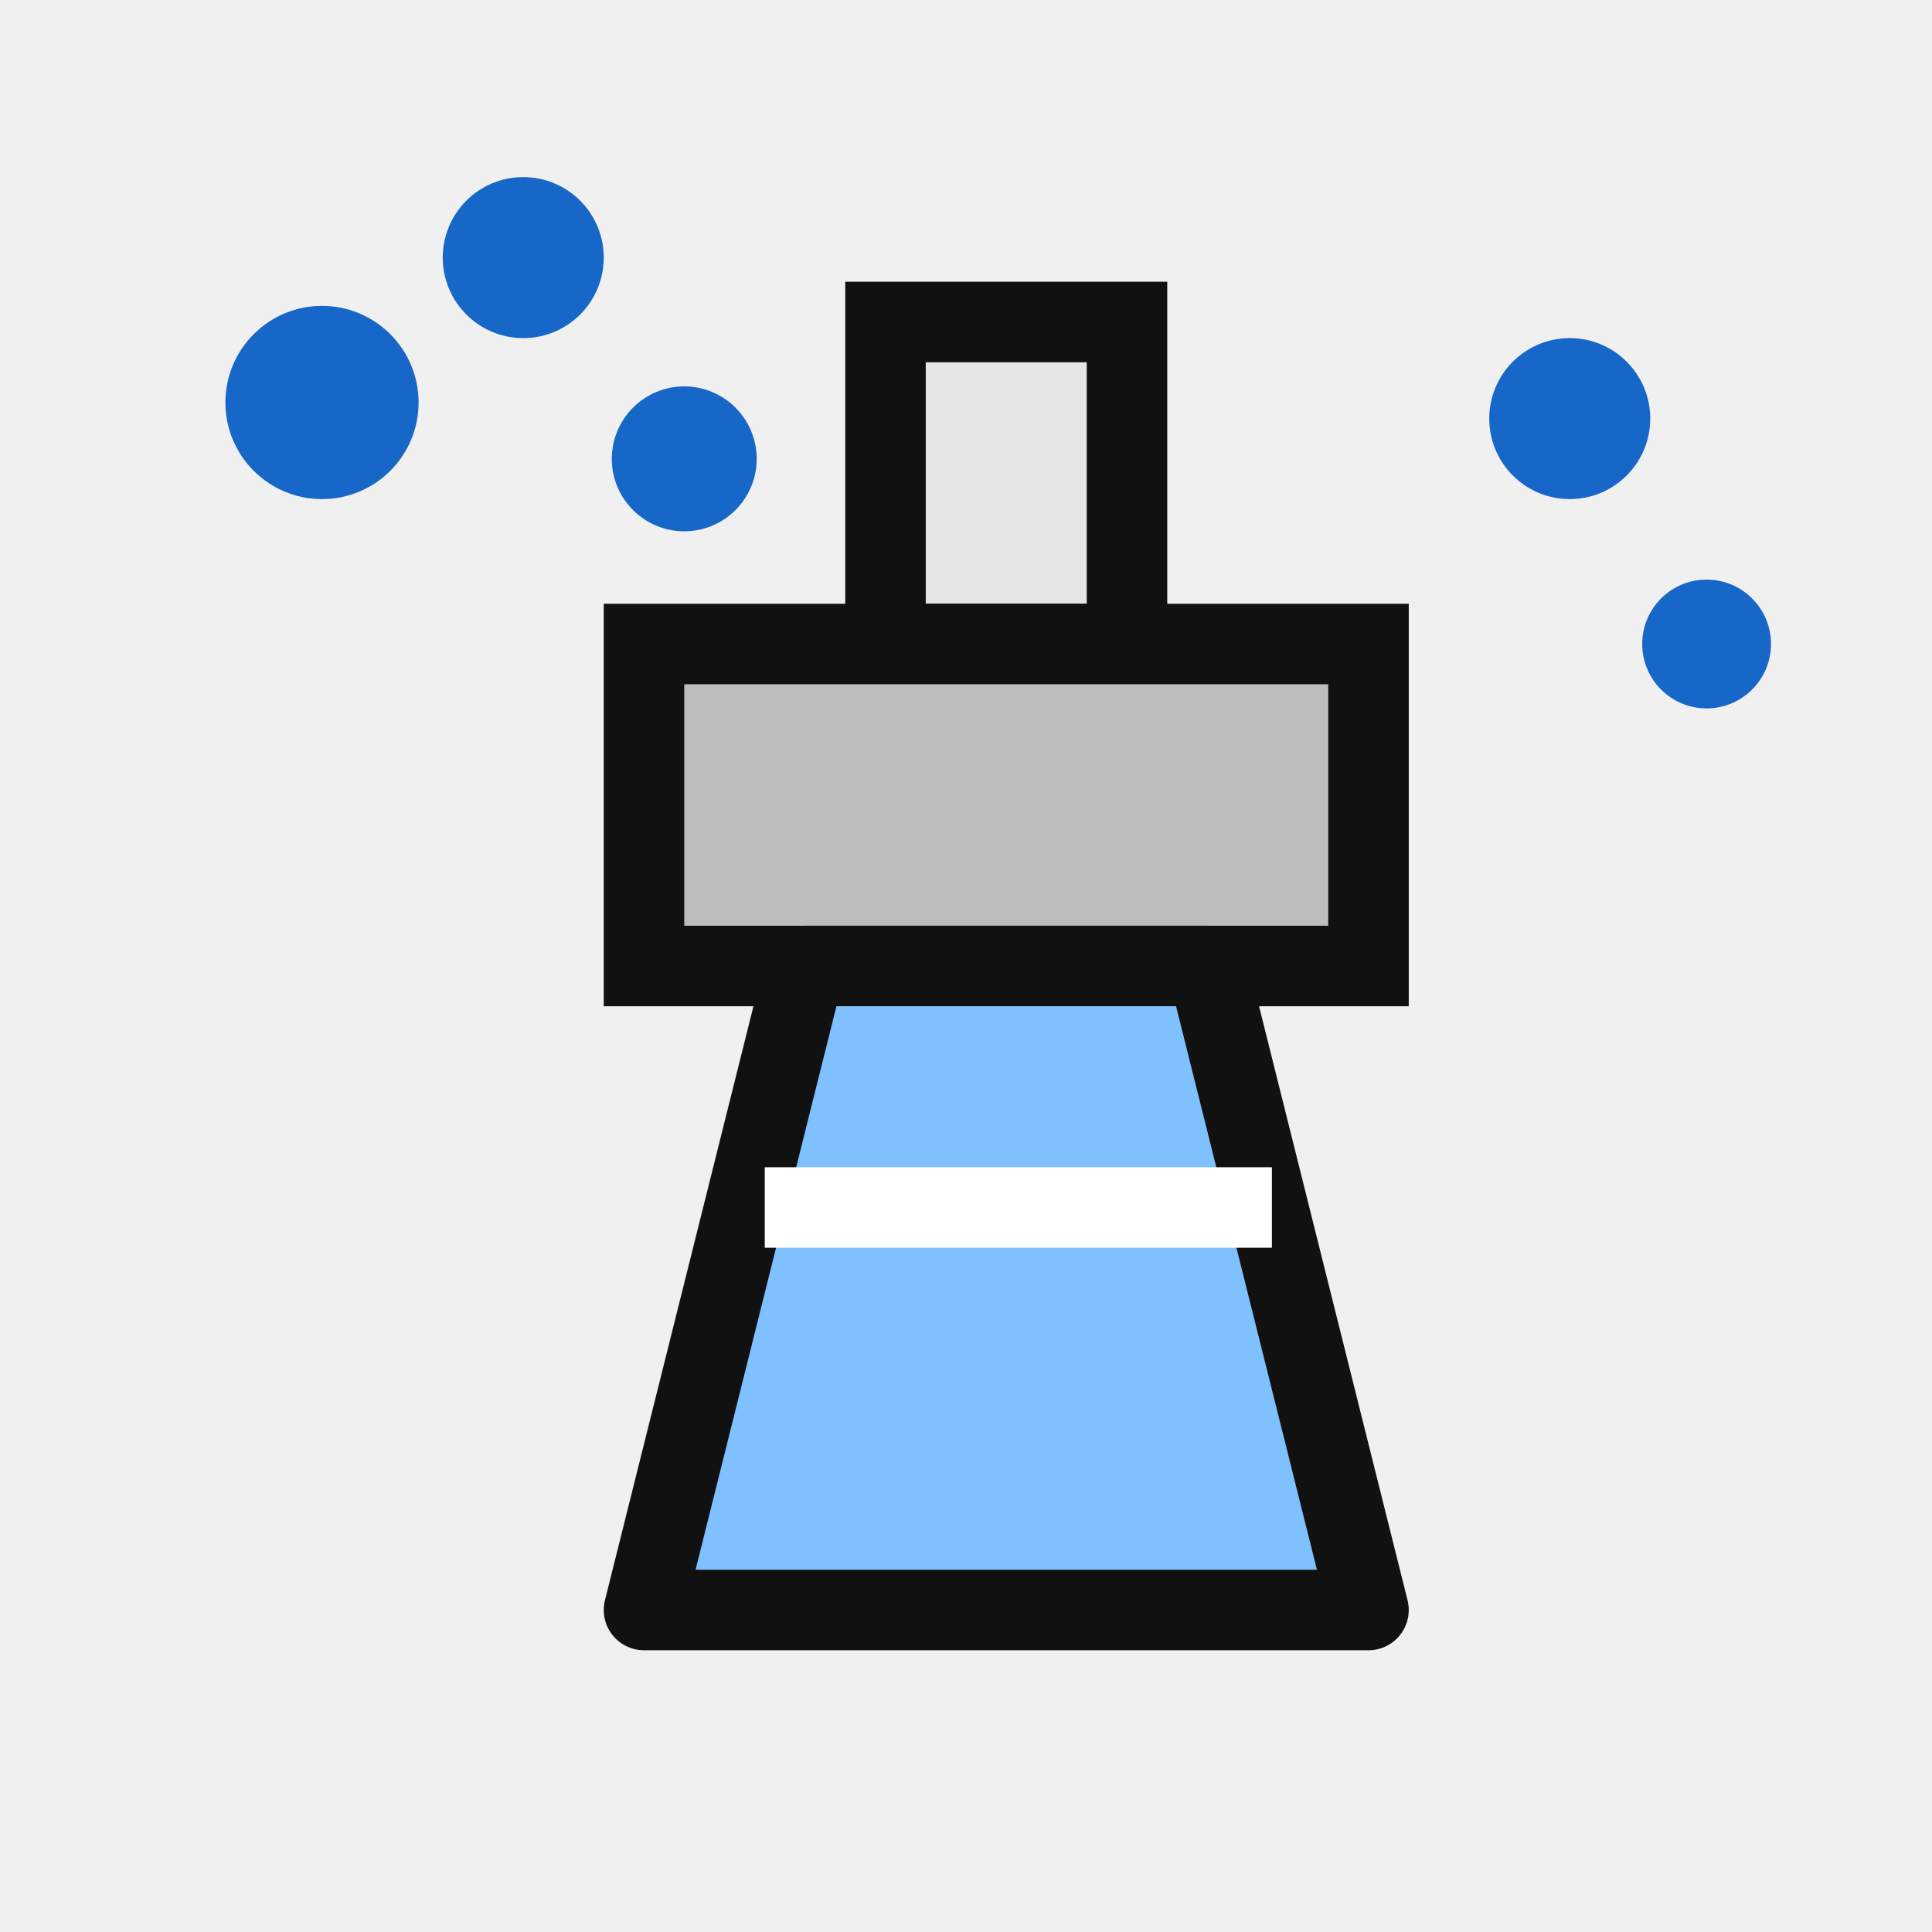
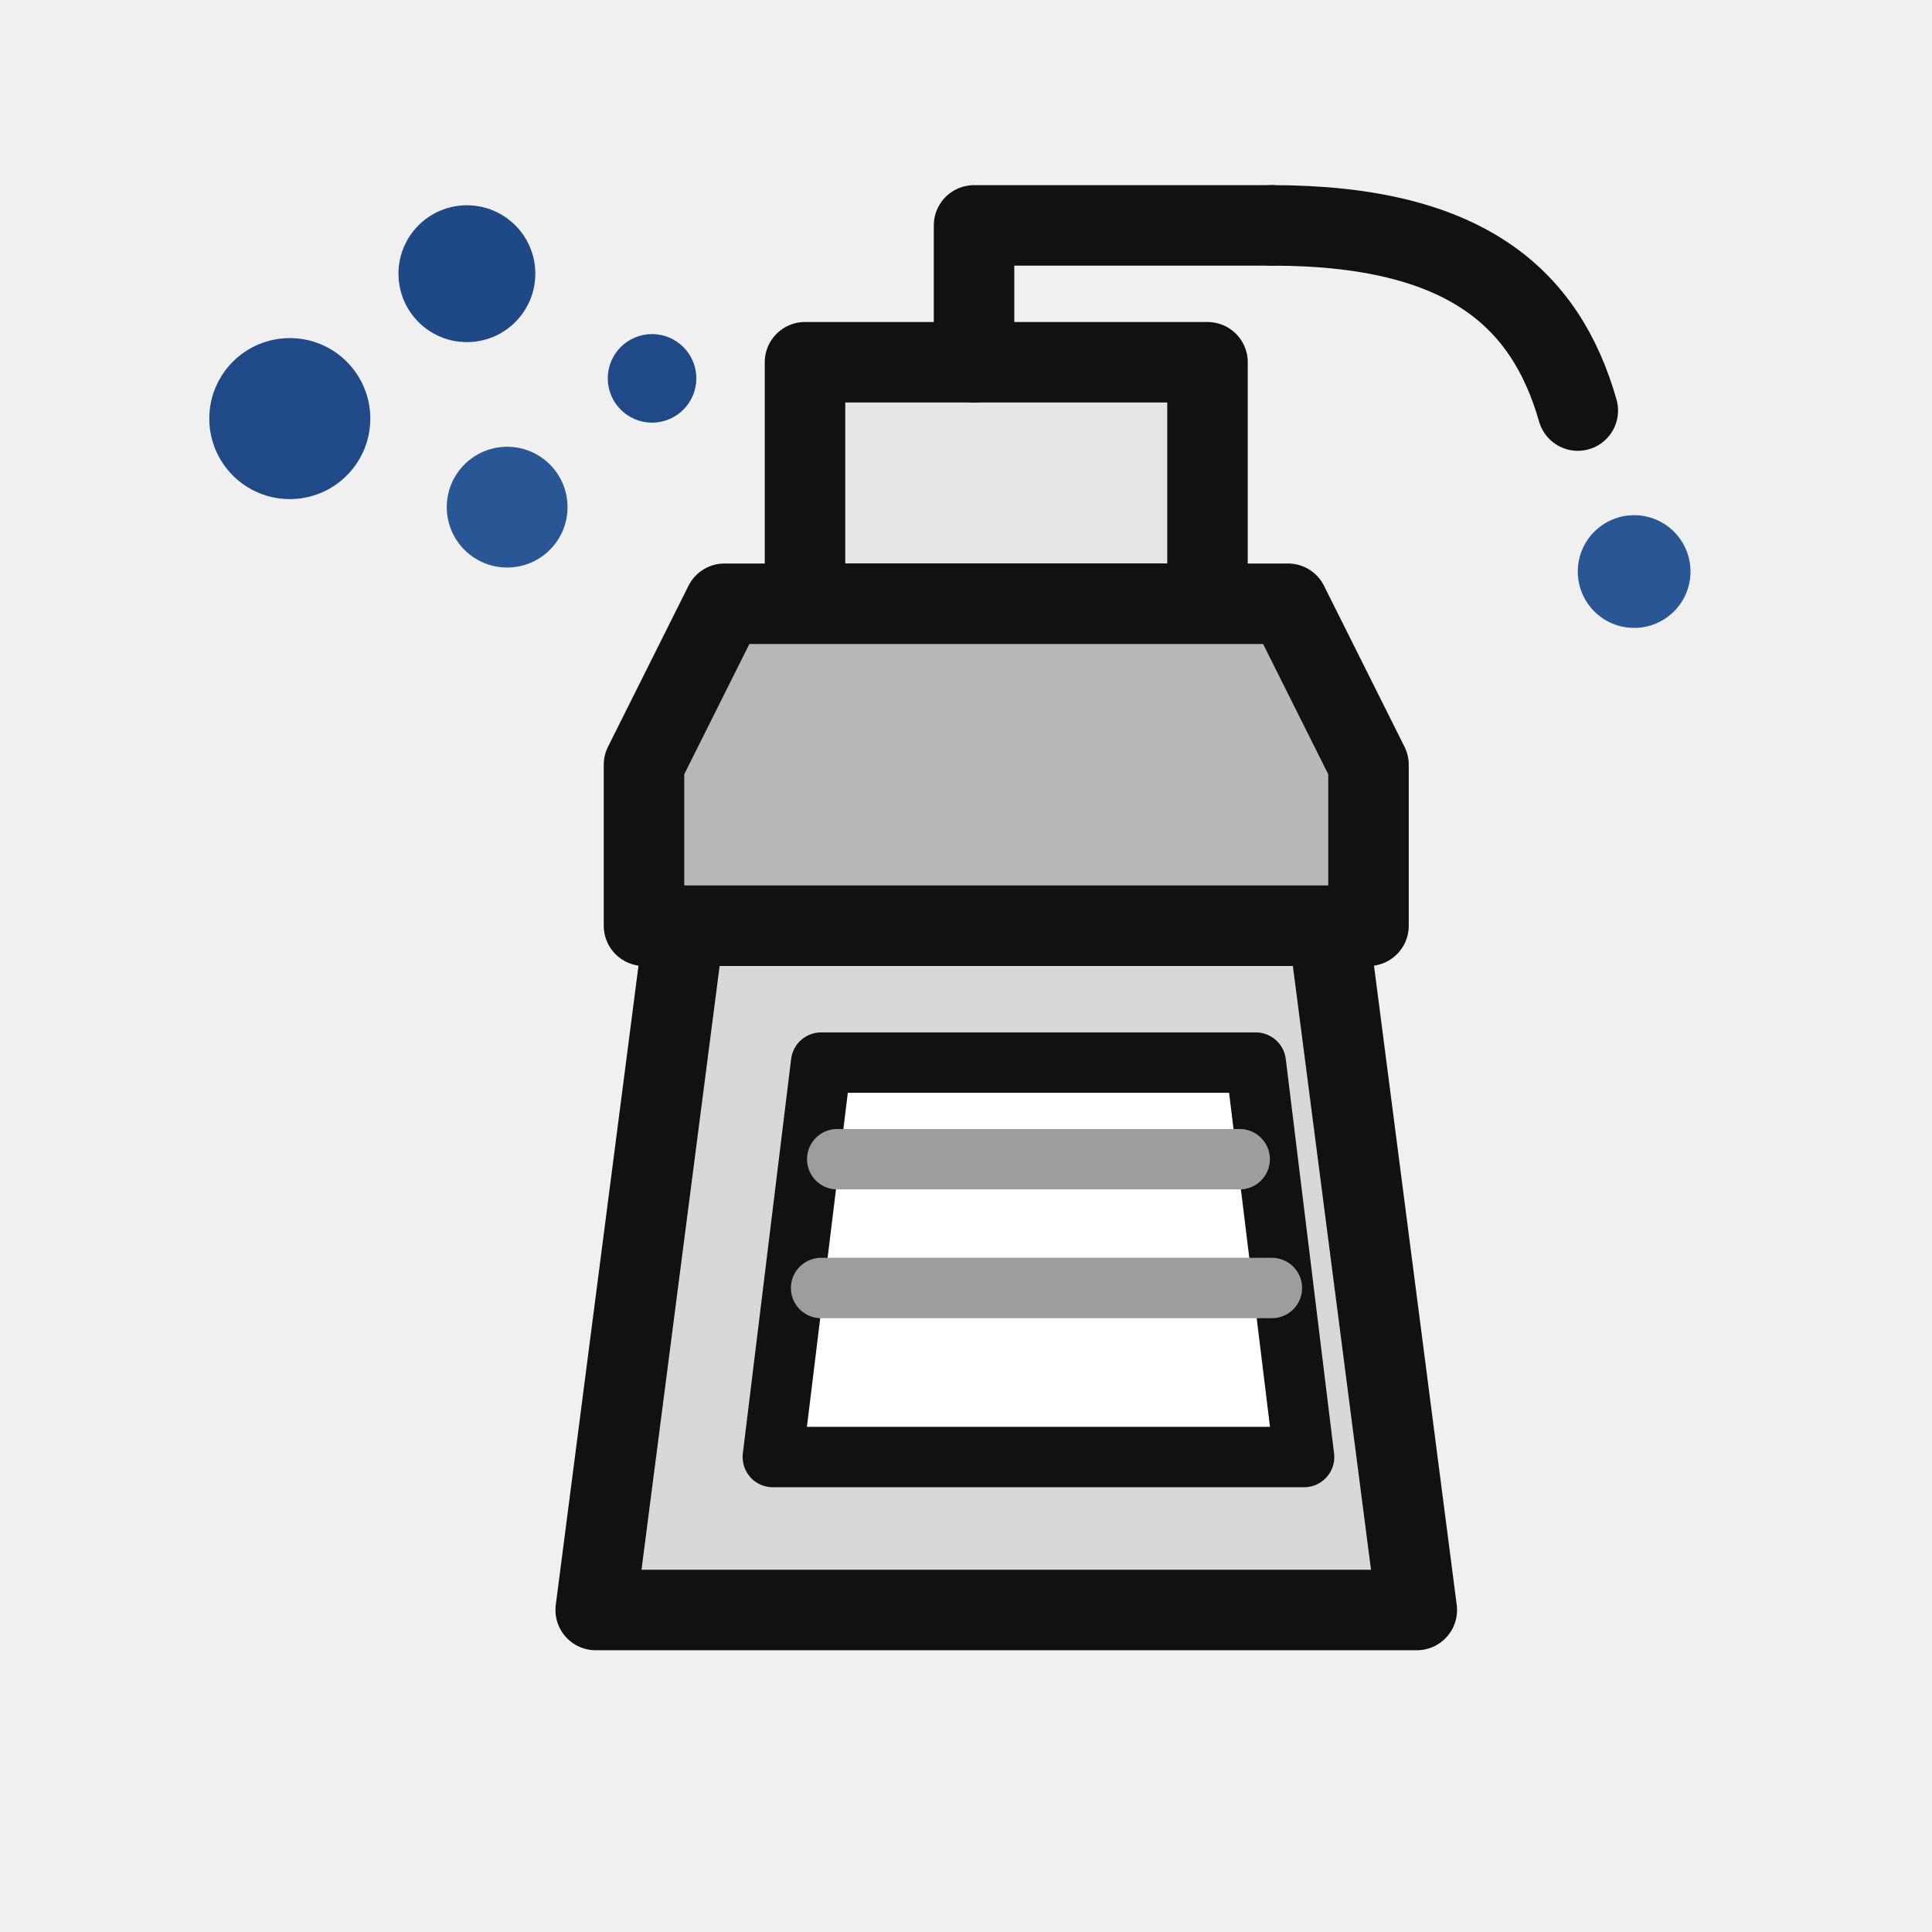
<svg xmlns="http://www.w3.org/2000/svg" width="24" height="24" viewBox="0 0 24 24">
-   <path d="M11 4H14V8H11Z" fill="#e6e6e6" stroke="#111111" stroke-width="1" />
-   <path d="M8 8H17V12H8Z" fill="#bdbdbd" stroke="#111111" stroke-width="1" />
-   <path d="M10 12H15L17 20H8Z" fill="#7fc0ff" stroke="#111111" stroke-width="1" stroke-linejoin="round" />
-   <path d="M9.5 15H15.8" stroke="#ffffff" stroke-width="1" />
-   <circle cx="4" cy="5" r="1.2" fill="#1767c8" />
-   <circle cx="6.5" cy="3.2" r="1" fill="#1767c8" />
-   <circle cx="8.5" cy="5.7" r="0.9" fill="#1767c8" />
-   <circle cx="19.5" cy="5.2" r="1" fill="#1767c8" />
-   <circle cx="21.2" cy="8" r="0.8" fill="#1767c8" />
+   <g stroke="#111111" stroke-linejoin="round" stroke-linecap="round">
+     <path d="M10 4.5H15V7.5H10Z" fill="#e6e6e6" stroke-width="1" />
+     <path d="M9 7.5H16L17 9.5V11.5H8V9.5Z" fill="#b8b8b8" stroke-width="1" />
+     <path d="M8.5 11.5H16.5L17.6 20H7.4Z" fill="#d8d8d8" stroke-width="1" />
+     <path d="M10.2 13.2H15.6L16.2 18.1H9.6Z" fill="#ffffff" stroke-width="0.75" />
+     <path d="M10.4 14.4H15.4" stroke="#9d9d9c" stroke-width="0.75" />
+     <path d="M10.2 16H15.8" stroke="#9d9d9c" stroke-width="0.75" />
+     <path d="M12.1 4.5V2.8H15.8" fill="none" stroke-width="1" />
+     <path d="M15.8 2.8C18.2 2.8 19.2 3.7 19.6 5.1" fill="none" stroke-width="1" />
+   </g>
+   <circle cx="3.6" cy="5.2" r="1" fill="#204a87" />
+   <circle cx="5.8" cy="3.4" r="0.85" fill="#1f4986" />
+   <circle cx="6.3" cy="6.3" r="0.75" fill="#295694" />
+   <circle cx="8.1" cy="4.7" r="0.55" fill="#204a87" />
+   <circle cx="20.3" cy="7.1" r="0.7" fill="#295694" />
</svg>
